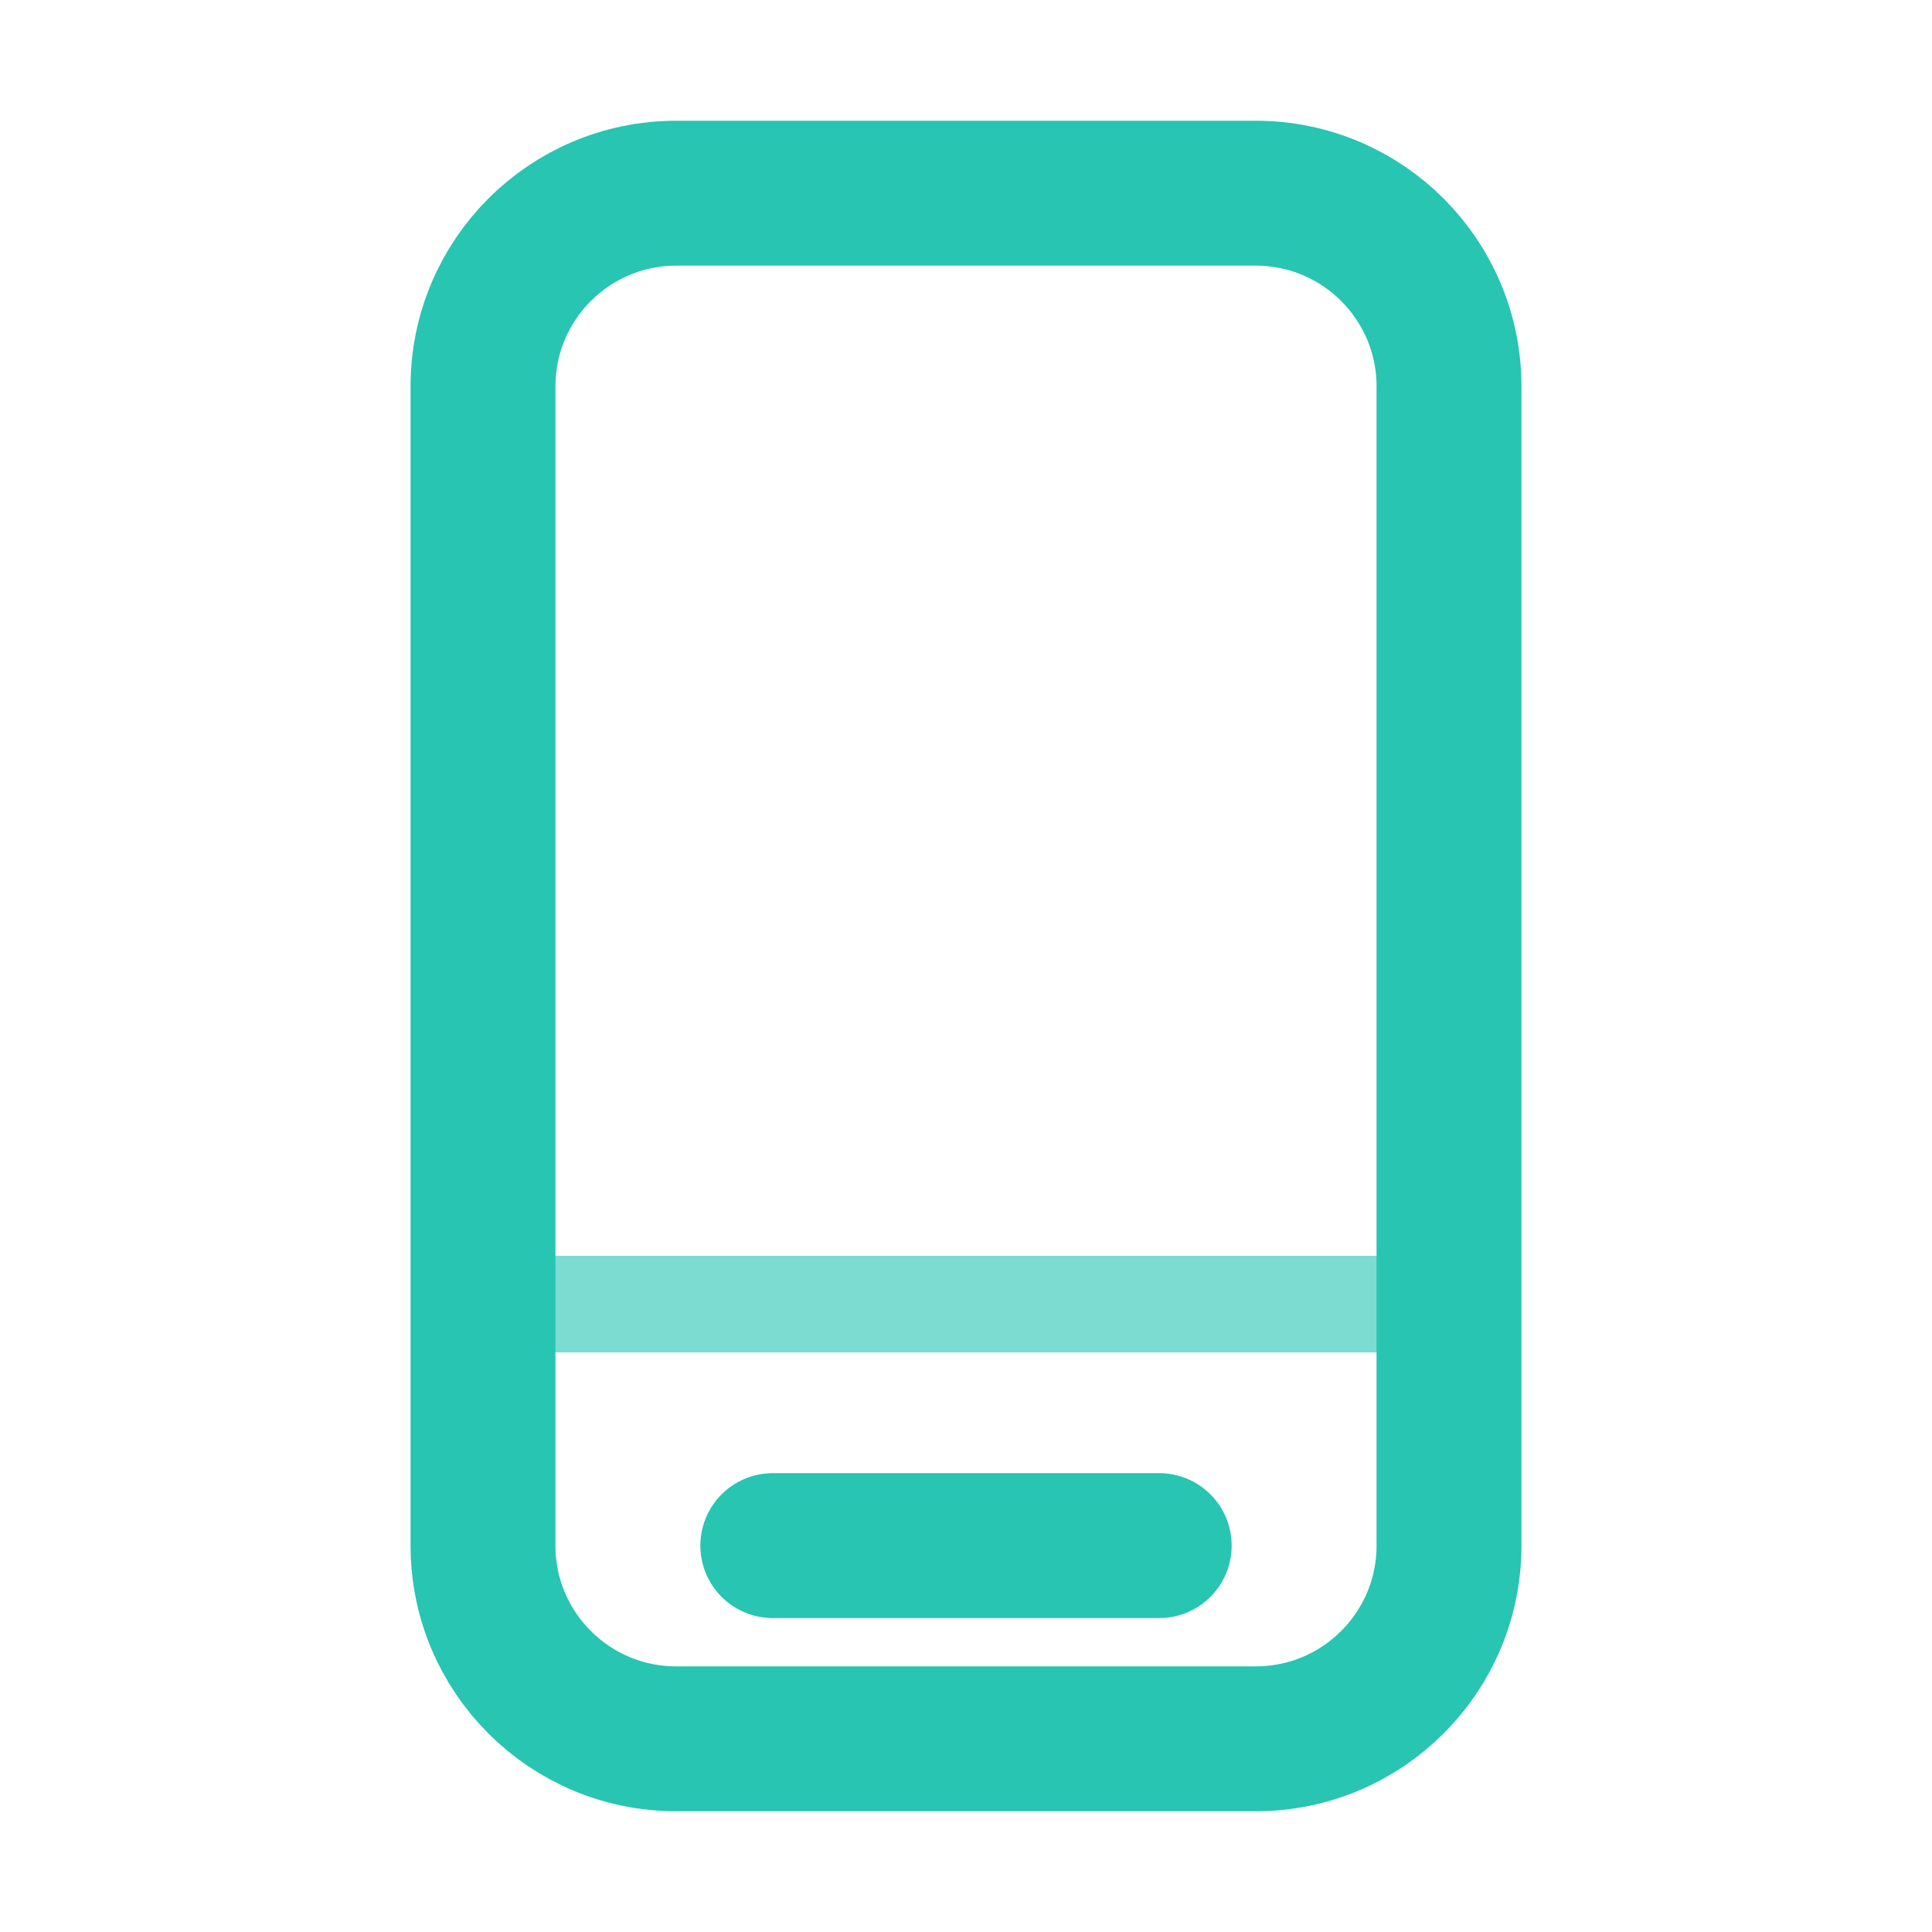
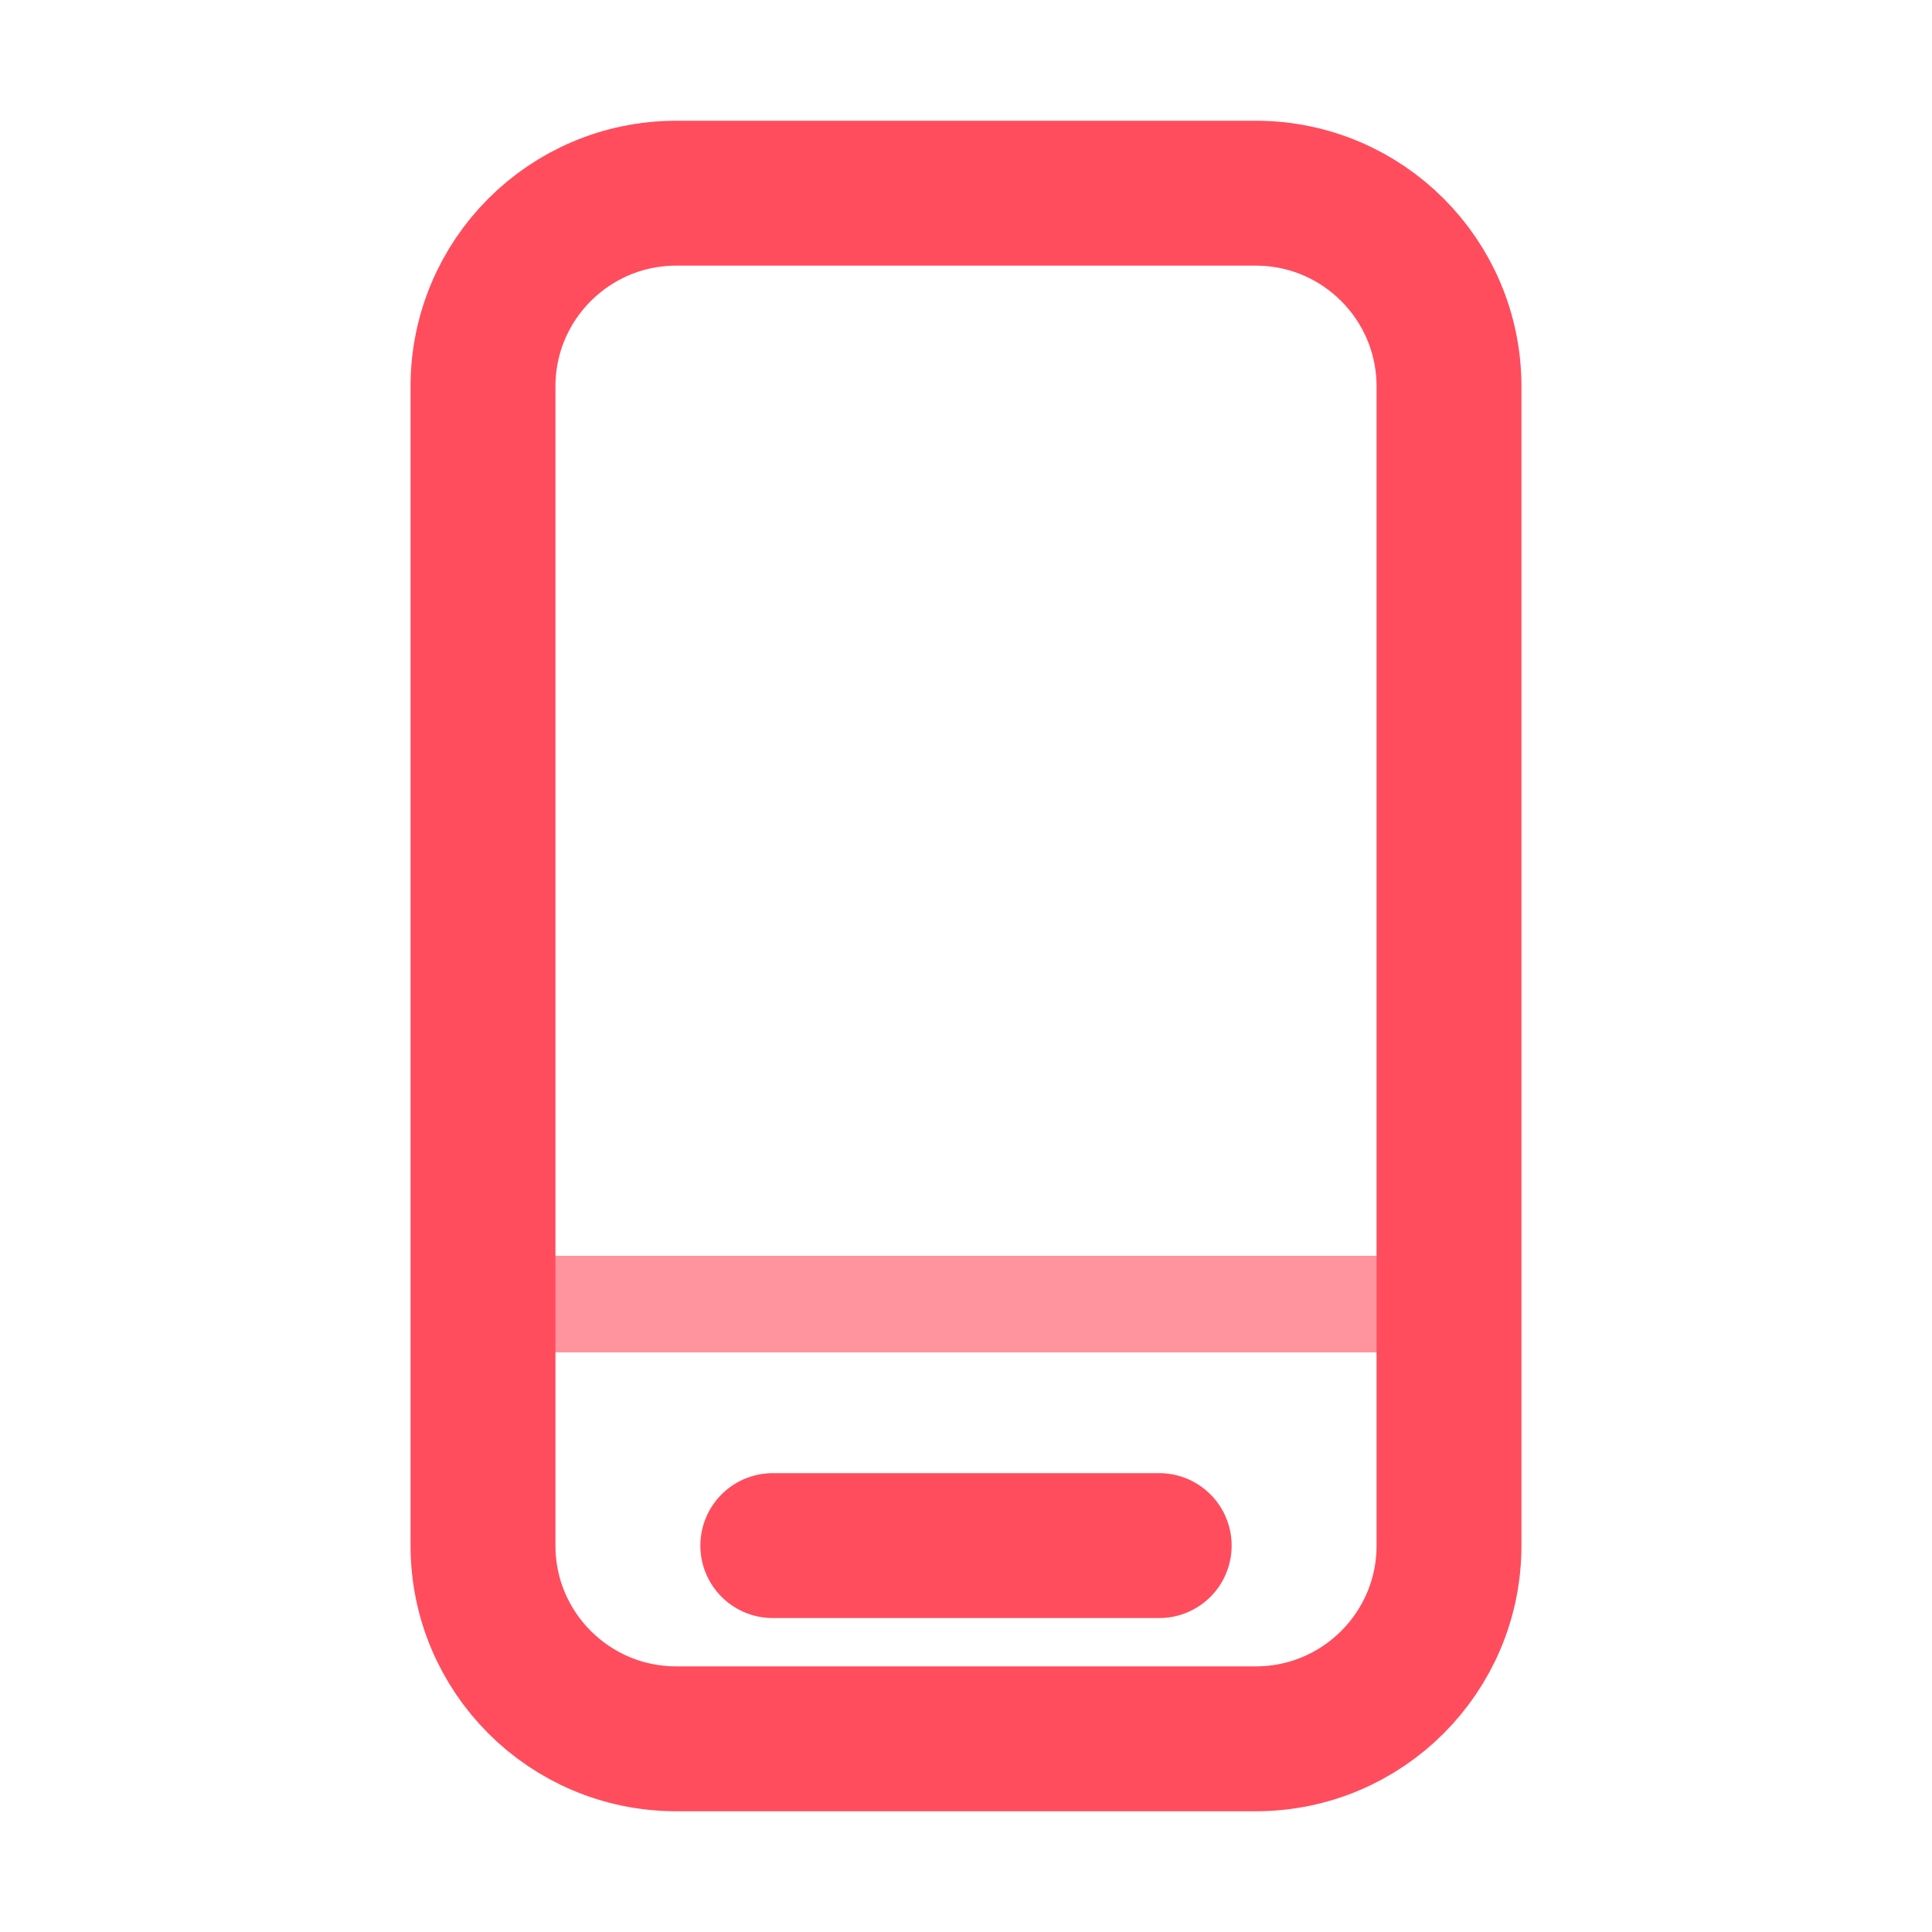
<svg xmlns="http://www.w3.org/2000/svg" width="20" height="20" viewBox="0 0 20 20" fill="none">
-   <rect x="5" y="2" width="10" height="16" rx="2" stroke="#27C5B2" stroke-width="1.5" />
-   <line x1="5" y1="13.5" x2="15" y2="13.5" stroke="#27C5B2" stroke-width="1" stroke-opacity="0.6" />
-   <line x1="8" y1="16" x2="12" y2="16" stroke="#27C5B2" stroke-width="1.5" stroke-linecap="round" />
+   <rect x="5" y="2" width="10" height="16" rx="2" stroke="#FF4D5E" stroke-width="1.5" />
+   <line x1="5" y1="13.5" x2="15" y2="13.5" stroke="#FF4D5E" stroke-width="1" stroke-opacity="0.6" />
+   <line x1="8" y1="16" x2="12" y2="16" stroke="#FF4D5E" stroke-width="1.5" stroke-linecap="round" />
</svg>
